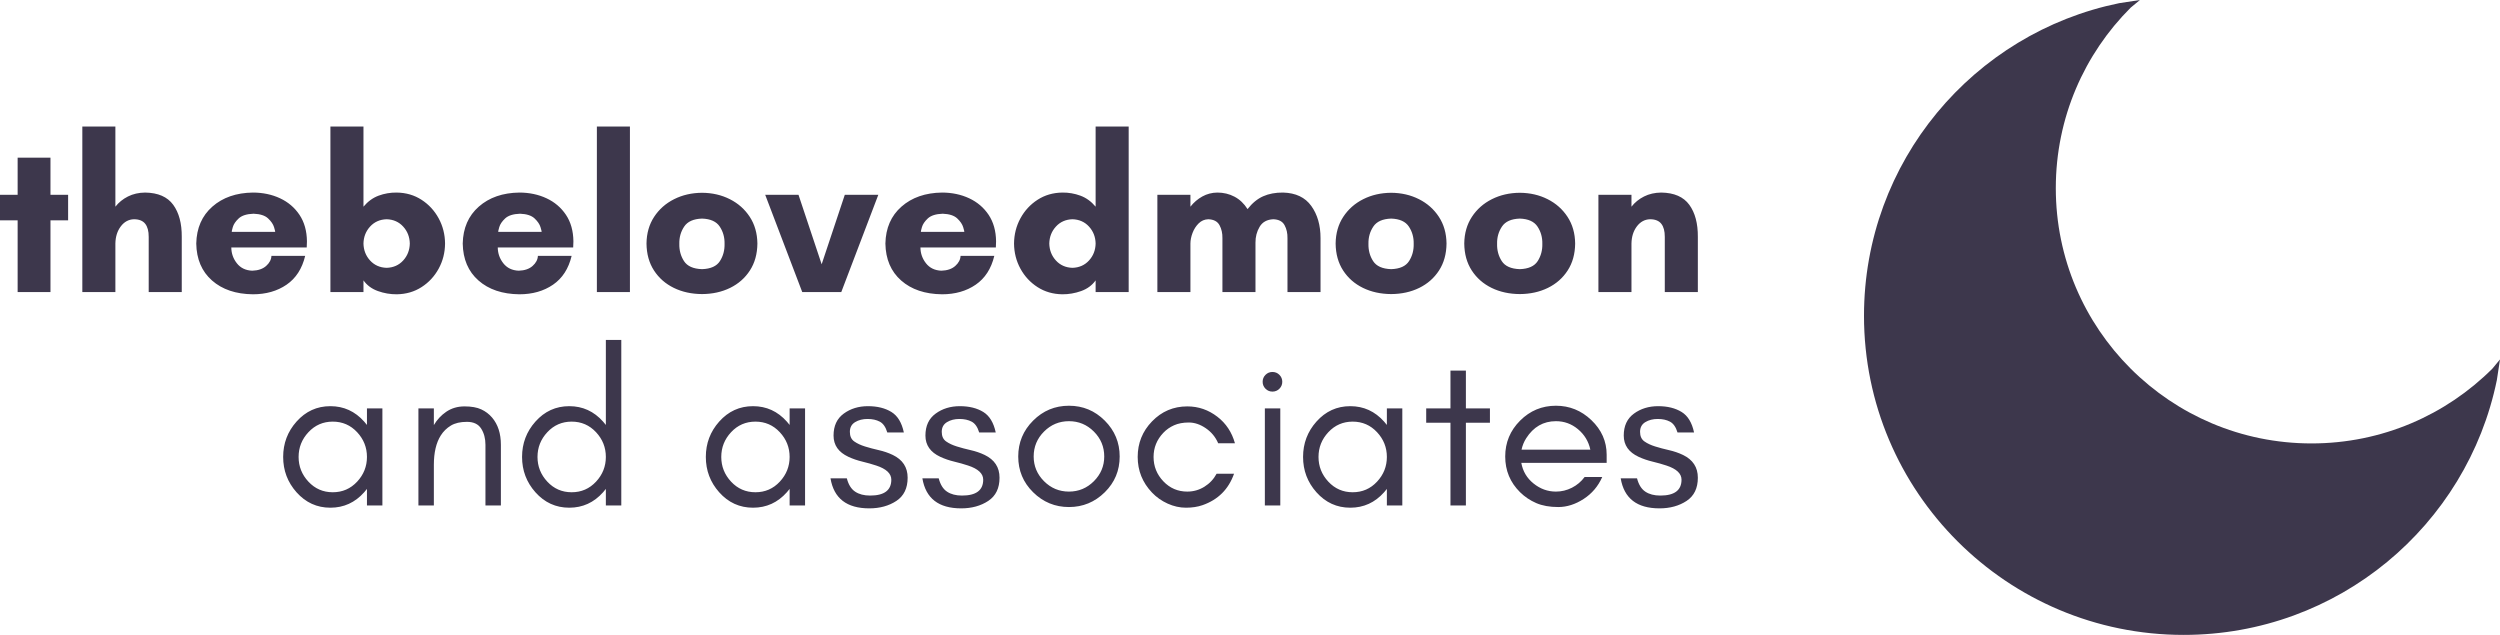
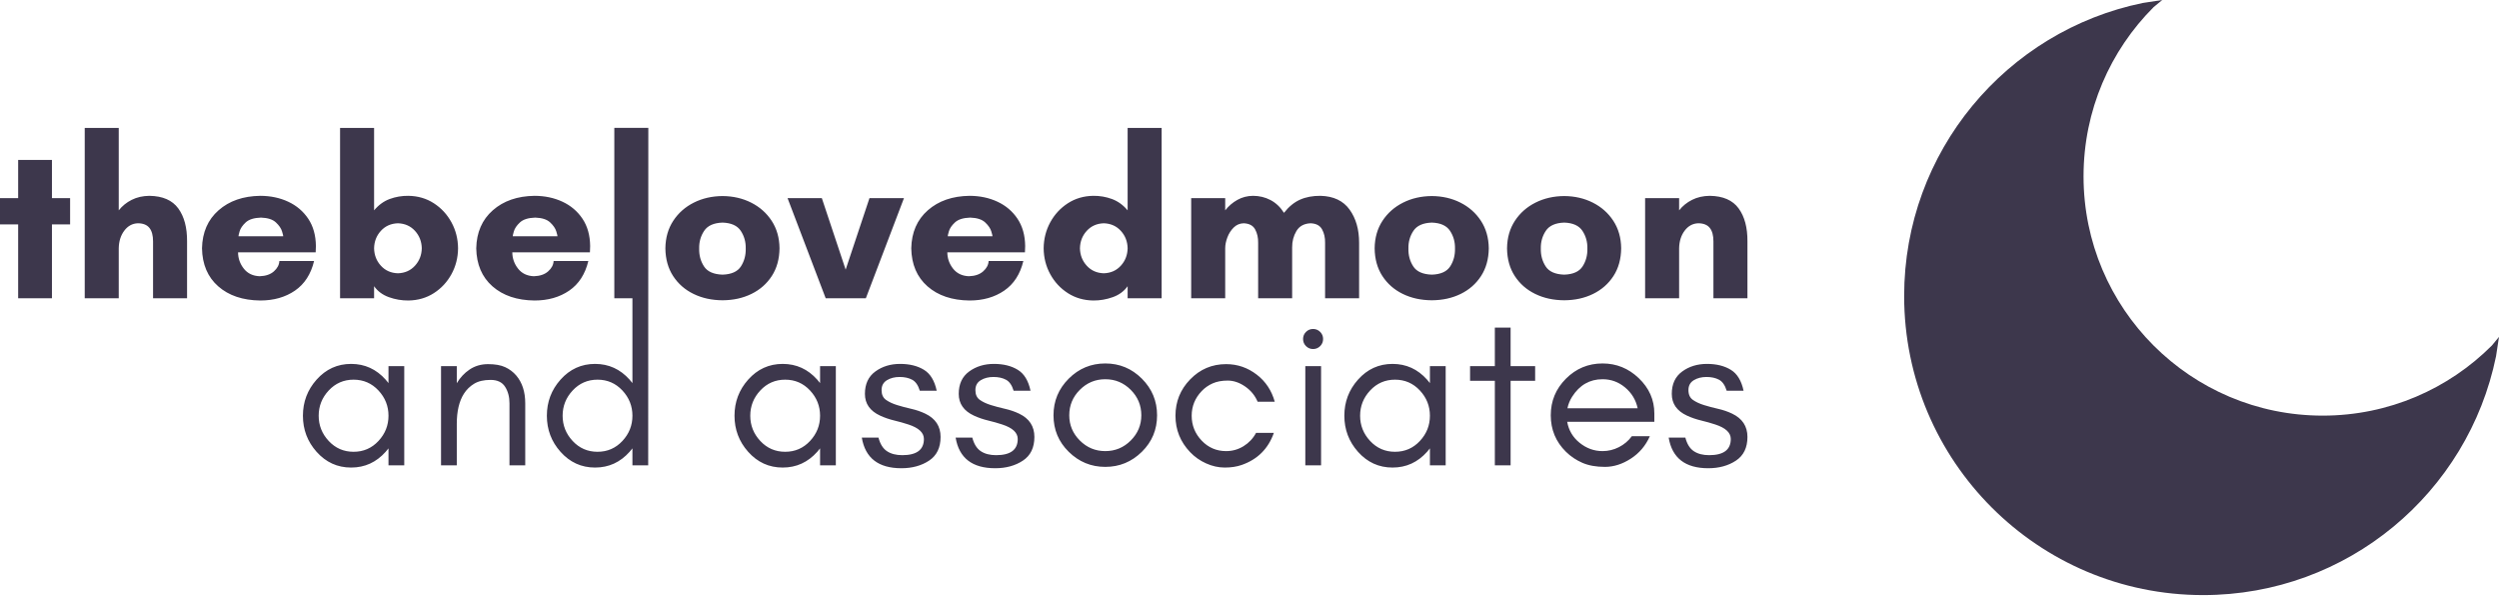
- <svg xmlns="http://www.w3.org/2000/svg" width="2272" height="577" xml:space="preserve" overflow="hidden">
+ <svg xmlns="http://www.w3.org/2000/svg" width="2424" height="577" xml:space="preserve" overflow="hidden">
  <defs>
    <clipPath id="clip0">
-       <rect x="1064" y="949" width="2272" height="577" />
+       <rect x="988" y="949" width="2424" height="577" />
    </clipPath>
  </defs>
-   <g clip-path="url(#clip0)" transform="translate(-1064 -949)">
-     <path d="M3008.79 949 3000.38 955.928C2958.32 997.913 2932.31 1055.92 2932.31 1119.98 2932.31 1248.12 3036.36 1351.99 3164.72 1351.99 3228.9 1351.99 3287 1326.02 3329.06 1284.04L3336 1275.64 3333.13 1294.44C3306.04 1426.59 3188.91 1526 3048.51 1526 2888.07 1526 2758 1396.16 2758 1235.99 2758 1095.84 2857.58 978.911 2989.97 951.868Z" fill="#3D374C" fill-rule="evenodd" />
-     <path d="M2293.33 1332.17C2284.54 1332.17 2277.16 1335.38 2271.18 1341.8 2265.24 1348.18 2262.26 1355.67 2262.26 1364.26 2262.26 1372.85 2265.24 1380.34 2271.18 1386.73 2277.16 1393.15 2284.54 1396.36 2293.33 1396.36 2302.11 1396.36 2309.5 1393.15 2315.47 1386.73 2321.42 1380.34 2324.39 1372.85 2324.39 1364.26 2324.39 1355.67 2321.42 1348.18 2315.47 1341.8 2309.5 1335.38 2302.11 1332.17 2293.33 1332.17ZM1750.55 1332.17C1741.76 1332.17 1734.38 1335.38 1728.4 1341.8 1722.46 1348.18 1719.49 1355.67 1719.49 1364.26 1719.49 1372.85 1722.46 1380.34 1728.4 1386.73 1734.38 1393.15 1741.76 1396.36 1750.55 1396.36 1759.34 1396.36 1766.72 1393.15 1772.69 1386.73 1778.64 1380.34 1781.61 1372.85 1781.61 1364.26 1781.61 1355.67 1778.64 1348.18 1772.69 1341.8 1766.72 1335.38 1759.34 1332.17 1750.55 1332.17ZM1583.54 1332.17C1574.75 1332.17 1567.37 1335.38 1561.4 1341.8 1555.45 1348.18 1552.48 1355.67 1552.48 1364.26 1552.48 1372.85 1555.45 1380.34 1561.4 1386.73 1567.37 1393.15 1574.75 1396.36 1583.54 1396.36 1592.33 1396.36 1599.71 1393.15 1605.69 1386.73 1611.63 1380.34 1614.6 1372.85 1614.6 1364.26 1614.6 1355.67 1611.63 1348.18 1605.69 1341.8 1599.71 1335.38 1592.33 1332.17 1583.54 1332.17ZM1366.43 1332.17C1357.64 1332.17 1350.26 1335.38 1344.29 1341.8 1338.34 1348.18 1335.37 1355.67 1335.37 1364.26 1335.37 1372.85 1338.34 1380.34 1344.29 1386.73 1350.26 1393.15 1357.64 1396.36 1366.43 1396.36 1375.22 1396.36 1382.6 1393.15 1388.58 1386.73 1394.52 1380.34 1397.49 1372.85 1397.49 1364.26 1397.49 1355.67 1394.52 1348.18 1388.58 1341.8 1382.6 1335.38 1375.22 1332.17 1366.43 1332.17ZM2478.04 1331.77C2466.61 1331.77 2457.59 1336.95 2450.98 1347.31 2448.98 1350.46 2447.58 1353.9 2446.77 1357.64L2509.3 1357.64C2507.7 1350.14 2503.92 1343.92 2497.98 1338.99 2492.18 1334.17 2485.53 1331.77 2478.04 1331.77ZM2035.47 1331.77C2026.65 1331.77 2019.1 1334.91 2012.82 1341.2 2006.54 1347.48 2003.4 1355.04 2003.4 1363.86 2003.4 1372.55 2006.54 1380.04 2012.82 1386.33 2019.1 1392.61 2026.65 1395.76 2035.47 1395.76 2044.28 1395.76 2051.83 1392.61 2058.11 1386.33 2064.39 1380.04 2067.53 1372.55 2067.53 1363.86 2067.53 1355.04 2064.39 1347.48 2058.11 1341.2 2051.83 1334.91 2044.28 1331.77 2035.47 1331.77ZM2213.5 1320.13 2227.53 1320.13 2227.53 1408.39 2213.5 1408.39ZM2143.02 1318.33C2153.12 1318.33 2162.24 1321.47 2170.38 1327.76 2178.23 1333.82 2183.54 1341.85 2186.31 1351.83L2171.08 1351.83C2168.67 1346.21 2164.93 1341.66 2159.85 1338.19 2154.78 1334.71 2149.63 1332.97 2144.42 1332.97 2139.21 1332.97 2134.74 1333.81 2130.99 1335.48 2127.25 1337.15 2124.01 1339.42 2121.27 1342.3 2115.33 1348.54 2112.36 1355.86 2112.36 1364.26 2112.36 1372.8 2115.33 1380.19 2121.27 1386.43 2127.2 1392.65 2134.45 1395.76 2143.02 1395.76 2148.63 1395.76 2153.81 1394.28 2158.55 1391.34 2163.29 1388.4 2167 1384.46 2169.67 1379.51L2185.51 1379.51C2180.52 1393.64 2170.97 1403.17 2156.85 1408.09 2152.44 1409.63 2147.43 1410.4 2141.82 1410.4 2136.21 1410.4 2130.66 1409.16 2125.18 1406.69 2119.7 1404.21 2114.96 1400.87 2110.95 1396.66 2102.27 1387.53 2097.93 1376.73 2097.93 1364.26 2097.93 1351.71 2102.27 1340.95 2110.95 1331.97 2119.75 1322.87 2130.43 1318.33 2143.02 1318.33ZM1486.14 1318.33C1492.42 1318.33 1497.5 1319.23 1501.37 1321.04 1505.25 1322.84 1508.52 1325.32 1511.19 1328.46 1516.54 1334.74 1519.21 1343 1519.21 1353.23L1519.21 1408.39 1505.18 1408.39 1505.18 1353.23C1505.18 1347.48 1503.88 1342.57 1501.27 1338.49 1498.67 1334.41 1494.36 1332.37 1488.35 1332.37 1482.33 1332.37 1477.46 1333.51 1473.72 1335.78 1469.98 1338.05 1466.94 1341.03 1464.6 1344.71 1460.39 1351.32 1458.29 1360.25 1458.29 1371.48L1458.29 1408.39 1444.26 1408.39 1444.26 1320.13 1458.29 1320.13 1458.29 1335.3C1461.22 1330.36 1464.96 1326.34 1469.51 1323.24 1474.32 1319.97 1479.86 1318.33 1486.14 1318.33ZM2570.94 1318.13C2579.44 1318.13 2586.55 1319.89 2592.26 1323.41 2597.9 1326.89 2601.66 1333.08 2603.55 1342L2588.51 1342C2587.02 1337.07 2584.74 1333.8 2581.66 1332.19 2578.62 1330.57 2574.91 1329.76 2570.55 1329.76 2566.18 1329.76 2562.43 1330.71 2559.3 1332.61 2556.09 1334.53 2554.49 1337.48 2554.49 1341.45 2554.49 1345.42 2555.82 1348.33 2558.49 1350.19 2561.09 1352.02 2564.34 1353.54 2568.23 1354.75 2572.11 1355.96 2576.28 1357.07 2580.74 1358.08 2585.24 1359.09 2589.46 1360.53 2593.39 1362.4 2602.46 1366.74 2607 1373.65 2607 1383.16 2607 1392.67 2603.6 1399.69 2596.8 1404.21 2593.38 1406.47 2589.6 1408.17 2585.46 1409.31 2581.36 1410.44 2576.92 1411 2572.13 1411 2551.68 1411 2539.93 1401.91 2536.89 1383.72L2551.73 1383.72C2553.22 1389.44 2555.74 1393.47 2559.29 1395.82 2562.82 1398.18 2567.36 1399.37 2572.91 1399.37 2585.75 1399.37 2592.17 1394.56 2592.17 1384.95 2592.17 1379.35 2587.57 1375.06 2578.39 1372.06 2574.51 1370.78 2570.34 1369.6 2565.87 1368.53 2561.4 1367.46 2557.2 1366.02 2553.27 1364.21 2548.73 1362.11 2545.32 1359.45 2543.06 1356.23 2540.79 1353 2539.66 1349.2 2539.66 1344.82 2539.66 1336.05 2542.74 1329.41 2548.9 1324.91 2555.08 1320.39 2562.42 1318.13 2570.94 1318.13ZM2291.12 1318.13C2303.3 1318.13 2313.56 1322.81 2321.89 1332.17 2322.77 1333.16 2323.6 1334.17 2324.39 1335.2L2324.39 1320.13 2338.42 1320.13 2338.42 1408.39 2324.39 1408.39 2324.39 1393.32C2323.6 1394.35 2322.77 1395.36 2321.89 1396.36 2313.56 1405.72 2303.3 1410.4 2291.12 1410.4 2278.94 1410.4 2268.69 1405.72 2260.36 1396.36 2252.28 1387.27 2248.23 1376.58 2248.23 1364.26 2248.23 1351.95 2252.28 1341.25 2260.36 1332.17 2268.69 1322.81 2278.94 1318.13 2291.12 1318.13ZM1936.31 1318.13C1944.81 1318.13 1951.92 1319.89 1957.63 1323.41 1963.26 1326.89 1967.02 1333.08 1968.92 1342L1953.88 1342C1952.39 1337.07 1950.11 1333.8 1947.03 1332.19 1943.99 1330.57 1940.28 1329.76 1935.92 1329.76 1931.55 1329.76 1927.8 1330.71 1924.67 1332.61 1921.46 1334.53 1919.86 1337.48 1919.86 1341.45 1919.86 1345.42 1921.19 1348.33 1923.86 1350.19 1926.46 1352.02 1929.71 1353.54 1933.6 1354.75 1937.47 1355.96 1941.65 1357.07 1946.11 1358.08 1950.61 1359.09 1954.83 1360.53 1958.75 1362.4 1967.83 1366.74 1972.37 1373.65 1972.37 1383.16 1972.37 1392.67 1968.97 1399.69 1962.16 1404.21 1958.75 1406.47 1954.97 1408.17 1950.83 1409.31 1946.73 1410.44 1942.28 1411 1937.49 1411 1917.05 1411 1905.3 1401.91 1902.26 1383.72L1917.1 1383.72C1918.59 1389.44 1921.11 1393.47 1924.66 1395.82 1928.19 1398.18 1932.73 1399.37 1938.28 1399.37 1951.12 1399.37 1957.54 1394.56 1957.54 1384.95 1957.54 1379.35 1952.94 1375.06 1943.75 1372.06 1939.88 1370.78 1935.71 1369.6 1931.24 1368.53 1926.77 1367.46 1922.57 1366.02 1918.64 1364.21 1914.09 1362.11 1910.69 1359.45 1908.43 1356.23 1906.16 1353 1905.03 1349.2 1905.03 1344.82 1905.03 1336.05 1908.11 1329.41 1914.27 1324.91 1920.44 1320.39 1927.79 1318.13 1936.31 1318.13ZM1852.81 1318.13C1861.31 1318.13 1868.42 1319.89 1874.13 1323.41 1879.76 1326.89 1883.52 1333.08 1885.41 1342L1870.37 1342C1868.88 1337.07 1866.6 1333.8 1863.53 1332.19 1860.48 1330.57 1856.78 1329.76 1852.41 1329.76 1848.05 1329.76 1844.3 1330.71 1841.16 1332.61 1837.96 1334.53 1836.36 1337.48 1836.36 1341.45 1836.36 1345.42 1837.69 1348.33 1840.35 1350.19 1842.96 1352.02 1846.2 1353.54 1850.09 1354.75 1853.97 1355.96 1858.14 1357.07 1862.61 1358.08 1867.11 1359.09 1871.32 1360.53 1875.25 1362.4 1884.33 1366.74 1888.86 1373.65 1888.86 1383.16 1888.86 1392.67 1885.46 1399.69 1878.66 1404.21 1875.25 1406.47 1871.47 1408.17 1867.32 1409.31 1863.22 1410.44 1858.78 1411 1853.99 1411 1833.54 1411 1821.8 1401.91 1818.76 1383.72L1833.6 1383.72C1835.08 1389.44 1837.6 1393.47 1841.16 1395.82 1844.69 1398.18 1849.23 1399.37 1854.78 1399.37 1867.61 1399.37 1874.03 1394.56 1874.03 1384.95 1874.03 1379.35 1869.44 1375.06 1860.25 1372.06 1856.37 1370.78 1852.2 1369.6 1847.74 1368.53 1843.27 1367.46 1839.06 1366.02 1835.14 1364.21 1830.59 1362.11 1827.19 1359.45 1824.92 1356.23 1822.66 1353 1821.53 1349.2 1821.53 1344.82 1821.53 1336.05 1824.6 1329.41 1830.76 1324.91 1836.94 1320.39 1844.29 1318.13 1852.81 1318.13ZM1748.35 1318.13C1760.52 1318.13 1770.78 1322.81 1779.11 1332.17 1779.99 1333.16 1780.83 1334.17 1781.61 1335.2L1781.61 1320.13 1795.64 1320.13 1795.64 1408.39 1781.61 1408.39 1781.61 1393.32C1780.83 1394.35 1779.99 1395.36 1779.11 1396.36 1770.78 1405.72 1760.52 1410.4 1748.35 1410.4 1736.17 1410.4 1725.91 1405.72 1717.58 1396.36 1709.5 1387.27 1705.46 1376.58 1705.46 1364.26 1705.46 1351.95 1709.5 1341.25 1717.58 1332.17 1725.91 1322.81 1736.17 1318.13 1748.35 1318.13ZM1364.23 1318.13C1376.41 1318.13 1386.66 1322.81 1394.99 1332.17 1395.87 1333.16 1396.71 1334.17 1397.49 1335.2L1397.49 1320.13 1411.52 1320.13 1411.52 1408.39 1397.49 1408.39 1397.49 1393.32C1396.71 1394.35 1395.87 1395.36 1394.99 1396.36 1386.66 1405.72 1376.41 1410.4 1364.23 1410.4 1352.05 1410.4 1341.79 1405.72 1333.46 1396.36 1325.38 1387.27 1321.34 1376.58 1321.34 1364.26 1321.34 1351.95 1325.38 1341.25 1333.46 1332.17 1341.79 1322.81 1352.05 1318.13 1364.23 1318.13ZM2478.04 1317.73C2490.36 1317.73 2501.08 1322.07 2510.2 1330.76 2519.49 1339.62 2524.13 1350.11 2524.13 1362.26L2524.13 1369.68 2446.57 1369.68C2447.93 1377.26 2451.6 1383.47 2457.6 1388.33 2463.7 1393.28 2470.52 1395.76 2478.04 1395.76 2483.11 1395.76 2487.96 1394.59 2492.57 1392.25 2497.18 1389.9 2501.02 1386.66 2504.09 1382.52L2520.12 1382.52C2516.38 1390.94 2510.74 1397.59 2503.19 1402.47 2495.64 1407.36 2487.96 1409.8 2480.14 1409.8 2472.33 1409.8 2465.65 1408.59 2460.1 1406.19 2454.56 1403.78 2449.68 1400.5 2445.47 1396.36 2436.45 1387.47 2431.94 1376.64 2431.94 1363.86 2431.94 1351.16 2436.45 1340.29 2445.47 1331.27 2454.49 1322.24 2465.35 1317.73 2478.04 1317.73ZM2035.47 1317.73C2048.16 1317.73 2059.01 1322.24 2068.03 1331.27 2077.05 1340.29 2081.56 1351.16 2081.56 1363.86 2081.56 1376.64 2077.05 1387.47 2068.03 1396.36 2058.94 1405.32 2048.08 1409.8 2035.47 1409.8 2022.85 1409.8 2012 1405.32 2002.9 1396.36 1993.88 1387.47 1989.37 1376.64 1989.37 1363.86 1989.37 1351.16 1993.88 1340.29 2002.9 1331.27 2011.92 1322.24 2022.77 1317.73 2035.47 1317.73ZM2220.41 1287.04C2222.88 1287.04 2224.99 1287.91 2226.72 1289.64 2228.46 1291.38 2229.33 1293.49 2229.33 1295.96 2229.33 1298.44 2228.46 1300.54 2226.72 1302.28 2224.99 1304.02 2222.88 1304.89 2220.41 1304.89 2217.94 1304.89 2215.83 1304.02 2214.1 1302.28 2212.36 1300.54 2211.49 1298.44 2211.49 1295.96 2211.49 1293.49 2212.36 1291.38 2214.1 1289.64 2215.83 1287.91 2217.94 1287.04 2220.41 1287.04ZM2382.18 1285.83 2396.2 1285.83 2396.2 1320.13 2418.05 1320.13 2418.05 1333.17 2396.2 1333.17 2396.2 1408.39 2382.18 1408.39 2382.18 1333.17 2360.13 1333.17 2360.13 1320.13 2382.18 1320.13ZM1614.6 1257.95 1628.63 1257.95 1628.63 1408.39 1614.6 1408.39 1614.6 1393.32C1613.82 1394.35 1612.98 1395.36 1612.1 1396.36 1603.77 1405.72 1593.52 1410.4 1581.34 1410.4 1569.16 1410.4 1558.9 1405.72 1550.57 1396.36 1542.49 1387.27 1538.45 1376.58 1538.45 1364.26 1538.45 1351.95 1542.49 1341.25 1550.57 1332.17 1558.9 1322.81 1569.16 1318.13 1581.34 1318.13 1593.52 1318.13 1603.77 1322.81 1612.1 1332.17 1612.98 1333.16 1613.82 1334.17 1614.6 1335.2ZM2038.65 1148.25C2032.51 1148.44 2027.49 1150.66 2023.61 1154.92 2019.72 1159.18 2017.72 1164.31 2017.59 1170.32 2017.72 1176.34 2019.72 1181.47 2023.61 1185.73 2027.49 1189.98 2032.51 1192.21 2038.65 1192.4 2044.79 1192.21 2049.8 1189.98 2053.69 1185.73 2057.57 1181.47 2059.58 1176.34 2059.7 1170.32 2059.58 1164.31 2057.57 1159.18 2053.69 1154.92 2049.8 1150.66 2044.79 1148.44 2038.65 1148.25ZM1415.37 1148.25C1409.23 1148.44 1404.22 1150.66 1400.33 1154.92 1396.45 1159.18 1394.44 1164.31 1394.32 1170.32 1394.44 1176.34 1396.45 1181.47 1400.33 1185.73 1404.22 1189.98 1409.23 1192.21 1415.37 1192.4 1421.51 1192.21 1426.53 1189.98 1430.41 1185.73 1434.3 1181.47 1436.3 1176.34 1436.43 1170.32 1436.3 1164.31 1434.3 1159.18 1430.41 1154.92 1426.53 1150.66 1421.51 1148.44 1415.37 1148.25ZM2445.21 1147.65C2437.42 1147.91 2432 1150.34 2428.95 1154.95 2425.89 1159.55 2424.43 1164.74 2424.56 1170.53 2424.4 1176.4 2425.82 1181.65 2428.79 1186.28 2431.77 1190.9 2437.25 1193.35 2445.21 1193.61 2453.08 1193.35 2458.5 1190.9 2461.46 1186.28 2464.41 1181.65 2465.82 1176.4 2465.67 1170.53 2465.79 1164.74 2464.34 1159.55 2461.31 1154.95 2458.27 1150.34 2452.91 1147.91 2445.21 1147.65ZM2328.31 1147.65C2320.52 1147.91 2315.09 1150.34 2312.04 1154.95 2308.99 1159.55 2307.52 1164.74 2307.65 1170.53 2307.5 1176.4 2308.91 1181.65 2311.89 1186.28 2314.87 1190.9 2320.34 1193.35 2328.31 1193.61 2336.18 1193.35 2341.59 1190.9 2344.55 1186.28 2347.51 1181.65 2348.91 1176.4 2348.76 1170.53 2348.89 1164.74 2347.43 1159.55 2344.4 1154.95 2341.37 1150.34 2336 1147.91 2328.31 1147.65ZM1702.03 1147.65C1694.23 1147.91 1688.81 1150.34 1685.76 1154.95 1682.7 1159.55 1681.24 1164.74 1681.37 1170.53 1681.22 1176.4 1682.63 1181.65 1685.61 1186.28 1688.59 1190.9 1694.06 1193.35 1702.03 1193.61 1709.9 1193.35 1715.31 1190.9 1718.27 1186.28 1721.23 1181.65 1722.63 1176.4 1722.48 1170.53 1722.61 1164.74 1721.15 1159.55 1718.12 1154.95 1715.09 1150.34 1709.72 1147.91 1702.03 1147.65ZM1920.73 1143.23C1914.55 1143.44 1910.05 1144.86 1907.21 1147.5 1904.38 1150.15 1902.59 1152.79 1901.85 1155.43 1901.1 1158.08 1900.78 1159.5 1900.89 1159.71L1940.37 1159.71C1940.46 1159.5 1940.12 1158.08 1939.33 1155.43 1938.54 1152.79 1936.74 1150.15 1933.93 1147.5 1931.11 1144.86 1926.71 1143.44 1920.73 1143.23ZM1536.61 1143.23C1530.43 1143.44 1525.93 1144.86 1523.09 1147.5 1520.26 1150.15 1518.47 1152.79 1517.73 1155.43 1516.98 1158.08 1516.66 1159.5 1516.77 1159.71L1556.25 1159.71C1556.34 1159.5 1556 1158.08 1555.21 1155.43 1554.42 1152.79 1552.62 1150.15 1549.81 1147.5 1546.99 1144.86 1542.59 1143.44 1536.61 1143.23ZM1294.45 1143.23C1288.27 1143.44 1283.77 1144.86 1280.93 1147.5 1278.09 1150.15 1276.31 1152.79 1275.56 1155.43 1274.82 1158.08 1274.5 1159.5 1274.61 1159.71L1314.09 1159.71C1314.18 1159.5 1313.84 1158.08 1313.05 1155.43 1312.26 1152.79 1310.46 1150.15 1307.64 1147.5 1304.83 1144.86 1300.43 1143.44 1294.45 1143.23ZM1759.41 1126.01 1789.67 1126.01 1810.72 1189.17 1831.76 1126.01 1862.22 1126.01 1828.55 1214.44 1793.08 1214.44ZM2445.21 1124.2C2454.48 1124.26 2462.9 1126.19 2470.46 1130.01 2478.02 1133.82 2484.06 1139.17 2488.57 1146.06 2493.08 1152.95 2495.39 1161.04 2495.5 1170.32 2495.4 1179.8 2493.14 1187.96 2488.7 1194.8 2484.27 1201.65 2478.28 1206.92 2470.72 1210.63 2463.17 1214.33 2454.67 1216.2 2445.21 1216.25 2435.69 1216.2 2427.14 1214.33 2419.56 1210.63 2411.98 1206.92 2405.97 1201.65 2401.53 1194.8 2397.09 1187.96 2394.82 1179.8 2394.72 1170.32 2394.83 1161.04 2397.15 1152.95 2401.67 1146.06 2406.18 1139.17 2412.24 1133.82 2419.83 1130.01 2427.42 1126.19 2435.88 1124.26 2445.21 1124.2ZM2328.31 1124.2C2337.57 1124.26 2345.99 1126.19 2353.55 1130.01 2361.11 1133.82 2367.15 1139.17 2371.66 1146.06 2376.17 1152.95 2378.49 1161.04 2378.6 1170.32 2378.5 1179.8 2376.23 1187.96 2371.8 1194.8 2367.36 1201.65 2361.37 1206.92 2353.82 1210.63 2346.27 1214.33 2337.76 1216.2 2328.31 1216.25 2318.79 1216.2 2310.24 1214.33 2302.66 1210.63 2295.08 1206.92 2289.07 1201.65 2284.63 1194.8 2280.19 1187.96 2277.92 1179.8 2277.82 1170.32 2277.93 1161.04 2280.24 1152.95 2284.76 1146.06 2289.28 1139.17 2295.33 1133.82 2302.92 1130.01 2310.51 1126.19 2318.98 1124.26 2328.31 1124.2ZM1702.03 1124.2C1711.29 1124.26 1719.71 1126.19 1727.27 1130.01 1734.83 1133.82 1740.87 1139.17 1745.38 1146.06 1749.89 1152.95 1752.2 1161.04 1752.32 1170.32 1752.22 1179.8 1749.95 1187.96 1745.51 1194.8 1741.08 1201.65 1735.09 1206.92 1727.54 1210.63 1719.99 1214.33 1711.48 1216.2 1702.03 1216.25 1692.51 1216.2 1683.95 1214.33 1676.37 1210.63 1668.79 1206.92 1662.78 1201.65 1658.34 1194.8 1653.9 1187.96 1651.64 1179.8 1651.54 1170.32 1651.65 1161.04 1653.96 1152.95 1658.48 1146.06 1663 1139.17 1669.05 1133.82 1676.64 1130.01 1684.23 1126.19 1692.69 1124.26 1702.03 1124.2ZM2573.75 1124C2585.48 1124.18 2593.97 1127.88 2599.24 1135.12 2604.5 1142.36 2607.09 1152.09 2607 1164.29L2607 1214.44 2576.96 1214.44 2576.96 1164.29C2576.99 1159.06 2575.93 1155.08 2573.78 1152.36 2571.63 1149.63 2568.21 1148.26 2563.52 1148.25 2558.7 1148.41 2554.71 1150.59 2551.56 1154.77 2548.42 1158.95 2546.79 1164.13 2546.68 1170.32L2546.68 1214.44 2516.64 1214.44 2516.64 1126.01 2546.68 1126.01 2546.68 1136.83C2549.71 1132.96 2553.52 1129.87 2558.11 1127.56 2562.7 1125.25 2567.91 1124.06 2573.75 1124ZM2170.33 1124C2175.99 1124 2181.19 1125.25 2185.93 1127.76 2190.66 1130.26 2194.61 1134.02 2197.77 1139.03 2202.02 1133.58 2206.74 1129.7 2211.95 1127.38 2217.15 1125.07 2223.19 1123.94 2230.05 1124 2241.55 1124.3 2250.1 1128.36 2255.71 1136.18 2261.32 1143.99 2264.12 1153.77 2264.1 1165.5L2264.1 1214.44 2234.06 1214.44 2234.06 1165.5C2234.15 1161.01 2233.27 1157.05 2231.4 1153.64 2229.54 1150.22 2226.15 1148.43 2221.22 1148.25 2215.46 1148.51 2211.29 1150.8 2208.74 1155.12 2206.18 1159.44 2204.93 1164.24 2204.98 1169.51L2204.98 1214.44 2174.94 1214.44 2174.94 1165.5C2175.03 1161.01 2174.15 1157.05 2172.28 1153.64 2170.42 1150.22 2167.02 1148.43 2162.1 1148.25 2158.68 1148.36 2155.76 1149.61 2153.34 1152.01 2150.93 1154.4 2149.08 1157.29 2147.79 1160.67 2146.51 1164.05 2145.87 1167.27 2145.86 1170.32L2145.86 1214.44 2115.82 1214.44 2115.82 1126.01 2145.86 1126.01 2145.86 1136.83C2148.89 1132.96 2152.5 1129.87 2156.66 1127.56 2160.83 1125.25 2165.38 1124.06 2170.33 1124ZM1920.13 1124C1929.19 1124.02 1937.41 1125.76 1944.79 1129.2 1952.17 1132.65 1958.07 1137.67 1962.47 1144.25 1966.86 1150.84 1969.12 1158.86 1969.23 1168.32 1969.22 1169.22 1969.19 1170.16 1969.13 1171.12 1969.07 1172.08 1969.04 1173.01 1969.03 1173.92L1900.49 1173.92C1900.54 1179.28 1902.24 1184.08 1905.57 1188.31 1908.91 1192.54 1913.56 1194.77 1919.53 1195.01 1924.89 1194.85 1929.1 1193.41 1932.15 1190.69 1935.21 1187.97 1936.81 1184.93 1936.96 1181.55L1967.62 1181.55C1964.83 1193.19 1959.19 1201.91 1950.71 1207.73 1942.23 1213.54 1932.04 1216.45 1920.13 1216.45 1904.66 1216.28 1892.27 1212.11 1882.97 1203.92 1873.66 1195.73 1868.89 1184.53 1868.65 1170.32 1868.94 1156.28 1873.81 1145.09 1883.27 1136.78 1892.72 1128.46 1905.01 1124.2 1920.13 1124ZM1536.01 1124C1545.07 1124.02 1553.29 1125.76 1560.67 1129.2 1568.06 1132.65 1573.95 1137.67 1578.35 1144.25 1582.75 1150.84 1585 1158.86 1585.11 1168.32 1585.1 1169.22 1585.07 1170.16 1585.01 1171.12 1584.95 1172.08 1584.92 1173.01 1584.91 1173.92L1516.37 1173.92C1516.42 1179.28 1518.12 1184.08 1521.45 1188.31 1524.79 1192.54 1529.44 1194.77 1535.41 1195.01 1540.77 1194.85 1544.98 1193.41 1548.03 1190.69 1551.09 1187.97 1552.69 1184.93 1552.84 1181.55L1583.5 1181.55C1580.71 1193.19 1575.08 1201.91 1566.59 1207.73 1558.11 1213.54 1547.92 1216.45 1536.01 1216.45 1520.54 1216.28 1508.15 1212.11 1498.85 1203.92 1489.54 1195.73 1484.77 1184.53 1484.53 1170.32 1484.82 1156.28 1489.69 1145.09 1499.15 1136.78 1508.6 1128.46 1520.89 1124.2 1536.01 1124ZM1293.85 1124C1302.91 1124.02 1311.13 1125.76 1318.51 1129.2 1325.89 1132.65 1331.78 1137.67 1336.18 1144.25 1340.58 1150.84 1342.84 1158.86 1342.95 1168.32 1342.94 1169.22 1342.9 1170.16 1342.85 1171.12 1342.79 1172.08 1342.75 1173.01 1342.75 1173.92L1274.21 1173.92C1274.26 1179.28 1275.95 1184.08 1279.29 1188.31 1282.63 1192.54 1287.28 1194.77 1293.24 1195.01 1298.6 1194.85 1302.81 1193.41 1305.87 1190.69 1308.93 1187.97 1310.53 1184.93 1310.68 1181.55L1341.34 1181.55C1338.55 1193.19 1332.91 1201.91 1324.43 1207.73 1315.95 1213.54 1305.76 1216.45 1293.85 1216.45 1278.38 1216.28 1265.99 1212.11 1256.69 1203.92 1247.38 1195.73 1242.61 1184.53 1242.36 1170.32 1242.66 1156.28 1247.53 1145.09 1256.99 1136.78 1266.44 1128.46 1278.73 1124.2 1293.85 1124ZM1080.03 1092.31 1109.87 1092.31 1109.87 1126.01 1125.9 1126.01 1125.9 1149.25 1109.87 1149.25 1109.87 1214.44 1080.03 1214.44 1080.03 1149.25 1064 1149.25 1064 1126.01 1080.03 1126.01ZM2059.7 1064.02 2089.74 1064.02 2089.74 1214.44 2059.7 1214.44 2059.7 1203.82C2056.51 1208.29 2052.12 1211.53 2046.52 1213.52 2040.92 1215.51 2035.22 1216.49 2029.42 1216.45 2021 1216.33 2013.49 1214.16 2006.92 1209.93 2000.34 1205.7 1995.15 1200.11 1991.36 1193.16 1987.57 1186.21 1985.63 1178.6 1985.55 1170.32 1985.63 1162.05 1987.57 1154.41 1991.36 1147.43 1995.15 1140.45 2000.34 1134.83 2006.92 1130.57 2013.49 1126.31 2021 1124.12 2029.42 1124 2035.11 1123.93 2040.58 1124.87 2045.84 1126.81 2051.1 1128.74 2055.72 1132.08 2059.7 1136.83ZM1364.28 1064.02 1394.32 1064.02 1394.32 1136.83C1398.29 1132.08 1402.88 1128.74 1408.1 1126.81 1413.33 1124.87 1418.82 1123.93 1424.6 1124 1433.02 1124.12 1440.53 1126.31 1447.1 1130.57 1453.68 1134.83 1458.87 1140.45 1462.66 1147.43 1466.46 1154.41 1468.39 1162.05 1468.47 1170.32 1468.39 1178.6 1466.46 1186.21 1462.66 1193.16 1458.87 1200.11 1453.68 1205.7 1447.1 1209.93 1440.53 1214.16 1433.02 1216.33 1424.6 1216.45 1418.71 1216.49 1412.99 1215.51 1407.43 1213.51 1401.87 1211.52 1397.5 1208.29 1394.32 1203.81L1394.32 1214.44 1364.28 1214.44ZM1138.82 1064.02 1168.86 1064.02 1168.86 1136.83C1171.89 1132.96 1175.7 1129.87 1180.29 1127.56 1184.88 1125.25 1190.09 1124.06 1195.93 1124 1207.66 1124.18 1216.15 1127.88 1221.42 1135.12 1226.69 1142.36 1229.27 1152.09 1229.18 1164.29L1229.18 1214.44 1199.14 1214.44 1199.14 1164.29C1199.17 1159.06 1198.11 1155.08 1195.96 1152.36 1193.81 1149.63 1190.39 1148.26 1185.7 1148.25 1180.88 1148.41 1176.89 1150.59 1173.75 1154.77 1170.6 1158.95 1168.97 1164.13 1168.86 1170.31L1168.86 1214.44 1138.82 1214.44ZM1606.44 1064 1636.48 1064 1636.48 1214.44 1606.44 1214.44Z" fill="#3D374C" fill-rule="evenodd" />
+   <g clip-path="url(#clip0)" transform="translate(-988 -949)">
+     <path d="M3085.36 949 3076.96 955.928C3034.98 997.913 3009.01 1055.92 3009.01 1119.98 3009.01 1248.12 3112.88 1351.99 3241.02 1351.99 3305.08 1351.99 3363.09 1326.02 3405.07 1284.04L3412 1275.64 3409.13 1294.44C3382.09 1426.59 3265.16 1526 3125.01 1526 2964.84 1526 2835 1396.16 2835 1235.99 2835 1095.84 2934.41 978.911 3066.56 951.868Z" fill="#3D374C" fill-rule="evenodd" />
+     <path d="M2341.15 1317.13C2331.57 1317.13 2323.52 1320.63 2317.01 1327.62 2310.53 1334.58 2307.29 1342.73 2307.29 1352.09 2307.29 1361.45 2310.53 1369.61 2317.01 1376.56 2323.52 1383.55 2331.57 1387.05 2341.15 1387.05 2350.72 1387.05 2358.77 1383.55 2365.28 1376.56 2371.76 1369.61 2375 1361.45 2375 1352.09 2375 1342.73 2371.76 1334.58 2365.28 1327.62 2358.77 1320.63 2350.72 1317.13 2341.15 1317.13ZM1749.61 1317.13C1740.03 1317.13 1731.98 1320.63 1725.47 1327.62 1718.99 1334.58 1715.75 1342.73 1715.75 1352.09 1715.75 1361.45 1718.99 1369.61 1725.47 1376.56 1731.98 1383.55 1740.03 1387.05 1749.61 1387.05 1759.18 1387.05 1767.23 1383.55 1773.74 1376.56 1780.22 1369.61 1783.46 1361.45 1783.46 1352.09 1783.46 1342.73 1780.22 1334.58 1773.74 1327.62 1767.23 1320.63 1759.18 1317.13 1749.61 1317.13ZM1567.59 1317.13C1558.02 1317.13 1549.97 1320.63 1543.46 1327.62 1536.98 1334.58 1533.74 1342.73 1533.74 1352.09 1533.74 1361.45 1536.98 1369.61 1543.46 1376.56 1549.97 1383.55 1558.02 1387.05 1567.59 1387.05 1577.17 1387.05 1585.22 1383.55 1591.73 1376.56 1598.21 1369.61 1601.45 1361.45 1601.45 1352.09 1601.45 1342.73 1598.21 1334.58 1591.73 1327.62 1585.22 1320.63 1577.17 1317.13 1567.59 1317.13ZM1330.98 1317.13C1321.4 1317.13 1313.36 1320.63 1306.84 1327.62 1300.36 1334.58 1297.12 1342.73 1297.12 1352.09 1297.12 1361.45 1300.36 1369.61 1306.84 1376.56 1313.36 1383.55 1321.4 1387.05 1330.98 1387.05 1340.55 1387.05 1348.6 1383.55 1355.11 1376.56 1361.59 1369.61 1364.83 1361.45 1364.83 1352.09 1364.83 1342.73 1361.59 1334.58 1355.11 1327.62 1348.6 1320.63 1340.55 1317.13 1330.98 1317.13ZM2542.45 1316.7C2530 1316.7 2520.17 1322.34 2512.97 1333.63 2510.78 1337.05 2509.25 1340.8 2508.38 1344.88L2576.52 1344.88C2574.77 1336.71 2570.66 1329.93 2564.18 1324.56 2557.86 1319.32 2550.62 1316.7 2542.45 1316.7ZM2060.12 1316.7C2050.51 1316.7 2042.28 1320.12 2035.44 1326.97 2028.59 1333.81 2025.17 1342.04 2025.17 1351.66 2025.17 1361.12 2028.59 1369.28 2035.44 1376.13 2042.28 1382.97 2050.51 1386.39 2060.12 1386.39 2069.73 1386.39 2077.96 1382.97 2084.8 1376.13 2091.64 1369.28 2095.07 1361.12 2095.07 1351.66 2095.07 1342.04 2091.64 1333.81 2084.8 1326.97 2077.96 1320.12 2069.73 1316.7 2060.12 1316.7ZM2254.14 1304.02 2269.43 1304.02 2269.43 1400.16 2254.14 1400.16 2254.14 1304.02ZM2177.33 1302.06C2188.35 1302.06 2198.28 1305.48 2207.15 1312.33 2215.71 1318.94 2221.49 1327.68 2224.51 1338.55L2207.91 1338.55C2205.29 1332.43 2201.22 1327.48 2195.68 1323.69 2190.15 1319.9 2184.54 1318.01 2178.86 1318.01 2173.19 1318.01 2168.31 1318.92 2164.23 1320.74 2160.15 1322.56 2156.62 1325.04 2153.64 1328.17 2147.16 1334.97 2143.92 1342.94 2143.92 1352.09 2143.92 1361.39 2147.16 1369.44 2153.64 1376.24 2160.09 1383.01 2167.99 1386.39 2177.33 1386.39 2183.45 1386.39 2189.09 1384.79 2194.26 1381.59 2199.43 1378.38 2203.47 1374.09 2206.38 1368.7L2223.64 1368.7C2218.21 1384.09 2207.8 1394.47 2192.41 1399.83 2187.6 1401.51 2182.14 1402.34 2176.02 1402.34 2169.91 1402.34 2163.87 1401 2157.9 1398.3 2151.93 1395.61 2146.76 1391.97 2142.39 1387.38 2132.92 1377.44 2128.19 1365.68 2128.19 1352.09 2128.19 1338.42 2132.92 1326.7 2142.39 1316.92 2151.97 1307.01 2163.62 1302.06 2177.33 1302.06ZM1461.44 1302.06C1468.29 1302.06 1473.82 1303.04 1478.04 1305.01 1482.27 1306.97 1485.83 1309.67 1488.75 1313.09 1494.57 1319.94 1497.48 1328.93 1497.48 1340.08L1497.48 1400.16 1482.19 1400.16 1482.19 1340.08C1482.19 1333.81 1480.77 1328.46 1477.93 1324.02 1475.09 1319.57 1470.4 1317.35 1463.85 1317.35 1457.29 1317.35 1451.98 1318.59 1447.9 1321.07 1443.83 1323.54 1440.51 1326.78 1437.96 1330.79 1433.38 1338 1431.08 1347.72 1431.08 1359.96L1431.08 1400.16 1415.8 1400.16 1415.8 1304.02 1431.08 1304.02 1431.08 1320.55C1434.28 1315.16 1438.36 1310.79 1443.32 1307.41 1448.56 1303.84 1454.6 1302.06 1461.44 1302.06ZM2643.7 1301.84C2652.97 1301.84 2660.71 1303.76 2666.94 1307.6 2673.08 1311.38 2677.18 1318.13 2679.24 1327.84L2662.85 1327.84C2661.22 1322.48 2658.74 1318.92 2655.39 1317.16 2652.07 1315.39 2648.03 1314.51 2643.28 1314.51 2638.52 1314.51 2634.43 1315.55 2631.01 1317.62 2627.52 1319.71 2625.77 1322.92 2625.77 1327.25 2625.77 1331.57 2627.23 1334.74 2630.13 1336.76 2632.97 1338.75 2636.51 1340.41 2640.75 1341.73 2644.97 1343.05 2649.52 1344.26 2654.38 1345.36 2659.29 1346.46 2663.88 1348.02 2668.16 1350.07 2678.05 1354.79 2683 1362.32 2683 1372.67 2683 1383.04 2679.29 1390.68 2671.88 1395.6 2668.16 1398.07 2664.04 1399.92 2659.52 1401.16 2655.06 1402.39 2650.21 1403 2644.99 1403 2622.71 1403 2609.91 1393.1 2606.59 1373.29L2622.77 1373.29C2624.39 1379.52 2627.13 1383.91 2631 1386.47 2634.85 1389.04 2639.8 1390.33 2645.85 1390.33 2659.84 1390.33 2666.84 1385.09 2666.84 1374.63 2666.84 1368.53 2661.83 1363.85 2651.81 1360.59 2647.59 1359.19 2643.04 1357.91 2638.18 1356.74 2633.3 1355.57 2628.73 1354 2624.45 1352.03 2619.49 1349.75 2615.78 1346.85 2613.31 1343.34 2610.85 1339.82 2609.61 1335.68 2609.61 1330.91 2609.61 1321.36 2612.97 1314.13 2619.68 1309.22 2626.41 1304.3 2634.42 1301.84 2643.7 1301.84ZM2338.74 1301.84C2352.02 1301.84 2363.19 1306.94 2372.27 1317.13 2373.23 1318.22 2374.14 1319.32 2375 1320.44L2375 1304.02 2390.29 1304.02 2390.29 1400.16 2375 1400.16 2375 1383.74C2374.14 1384.87 2373.23 1385.97 2372.27 1387.05 2363.19 1397.25 2352.02 1402.34 2338.74 1402.34 2325.47 1402.34 2314.29 1397.25 2305.22 1387.05 2296.41 1377.16 2292 1365.5 2292 1352.09 2292 1338.68 2296.41 1327.03 2305.22 1317.13 2314.29 1306.94 2325.47 1301.84 2338.74 1301.84ZM1952.06 1301.84C1961.32 1301.84 1969.07 1303.76 1975.29 1307.6 1981.43 1311.38 1985.53 1318.13 1987.59 1327.84L1971.2 1327.84C1969.58 1322.48 1967.09 1318.92 1963.74 1317.16 1960.42 1315.39 1956.38 1314.51 1951.63 1314.51 1946.87 1314.51 1942.78 1315.55 1939.37 1317.62 1935.87 1319.71 1934.13 1322.92 1934.13 1327.25 1934.13 1331.57 1935.58 1334.74 1938.48 1336.76 1941.32 1338.75 1944.86 1340.41 1949.1 1341.73 1953.32 1343.05 1957.87 1344.26 1962.74 1345.36 1967.64 1346.46 1972.24 1348.02 1976.52 1350.07 1986.41 1354.79 1991.35 1362.32 1991.35 1372.67 1991.35 1383.04 1987.65 1390.68 1980.23 1395.6 1976.51 1398.07 1972.39 1399.92 1967.88 1401.16 1963.41 1402.39 1958.57 1403 1953.34 1403 1931.06 1403 1918.26 1393.1 1914.95 1373.29L1931.12 1373.29C1932.74 1379.52 1935.49 1383.91 1939.36 1386.47 1943.2 1389.04 1948.15 1390.33 1954.2 1390.33 1968.19 1390.33 1975.19 1385.09 1975.19 1374.63 1975.19 1368.53 1970.18 1363.85 1960.17 1360.59 1955.94 1359.19 1951.4 1357.91 1946.53 1356.74 1941.66 1355.57 1937.08 1354 1932.8 1352.03 1927.84 1349.75 1924.13 1346.85 1921.67 1343.34 1919.2 1339.82 1917.96 1335.68 1917.96 1330.91 1917.96 1321.36 1921.32 1314.13 1928.03 1309.22 1934.76 1304.3 1942.77 1301.84 1952.06 1301.84ZM1861.05 1301.84C1870.32 1301.84 1878.06 1303.76 1884.29 1307.6 1890.43 1311.38 1894.52 1318.13 1896.58 1327.84L1880.2 1327.84C1878.57 1322.48 1876.08 1318.92 1872.73 1317.16 1869.41 1315.39 1865.38 1314.51 1860.62 1314.51 1855.86 1314.51 1851.78 1315.55 1848.36 1317.62 1844.87 1319.71 1843.12 1322.92 1843.12 1327.25 1843.12 1331.57 1844.57 1334.74 1847.47 1336.76 1850.31 1338.75 1853.85 1340.41 1858.09 1341.73 1862.32 1343.05 1866.86 1344.26 1871.73 1345.36 1876.64 1346.46 1881.23 1348.02 1885.51 1350.07 1895.4 1354.79 1900.35 1362.32 1900.35 1372.67 1900.35 1383.04 1896.64 1390.68 1889.23 1395.6 1885.51 1398.07 1881.39 1399.92 1876.87 1401.16 1872.4 1402.39 1867.56 1403 1862.34 1403 1840.06 1403 1827.26 1393.1 1823.94 1373.29L1840.11 1373.29C1841.73 1379.52 1844.48 1383.91 1848.35 1386.47 1852.2 1389.04 1857.15 1390.33 1863.2 1390.33 1877.19 1390.33 1884.18 1385.09 1884.18 1374.63 1884.18 1368.53 1879.18 1363.85 1869.16 1360.59 1864.94 1359.19 1860.39 1357.91 1855.52 1356.74 1850.65 1355.57 1846.07 1354 1841.79 1352.03 1836.84 1349.75 1833.13 1346.85 1830.66 1343.34 1828.19 1339.82 1826.96 1335.68 1826.96 1330.91 1826.96 1321.36 1830.31 1314.13 1837.03 1309.22 1843.76 1304.3 1851.77 1301.84 1861.05 1301.84ZM1747.2 1301.84C1760.48 1301.84 1771.65 1306.94 1780.73 1317.13 1781.69 1318.22 1782.6 1319.32 1783.46 1320.44L1783.46 1304.02 1798.75 1304.02 1798.75 1400.16 1783.46 1400.16 1783.46 1383.74C1782.6 1384.87 1781.69 1385.97 1780.73 1387.05 1771.65 1397.25 1760.48 1402.34 1747.2 1402.34 1733.93 1402.34 1722.76 1397.25 1713.68 1387.05 1704.87 1377.16 1700.46 1365.5 1700.46 1352.09 1700.46 1338.68 1704.87 1327.03 1713.68 1317.13 1722.76 1306.94 1733.93 1301.84 1747.2 1301.84ZM1328.58 1301.84C1341.85 1301.84 1353.02 1306.94 1362.1 1317.13 1363.06 1318.22 1363.97 1319.32 1364.83 1320.44L1364.83 1304.02 1380.12 1304.02 1380.12 1400.16 1364.83 1400.16 1364.83 1383.74C1363.97 1384.87 1363.06 1385.97 1362.1 1387.05 1353.02 1397.25 1341.85 1402.34 1328.58 1402.34 1315.3 1402.34 1304.13 1397.25 1295.05 1387.05 1286.24 1377.16 1281.83 1365.5 1281.83 1352.09 1281.83 1338.68 1286.24 1327.03 1295.05 1317.13 1304.13 1306.94 1315.3 1301.84 1328.58 1301.84ZM2542.45 1301.4C2555.88 1301.4 2567.57 1306.14 2577.51 1315.6 2587.63 1325.25 2592.69 1336.68 2592.69 1349.91L2592.69 1357.99 2508.16 1357.99C2509.63 1366.25 2513.64 1373.02 2520.17 1378.31 2526.83 1383.7 2534.25 1386.39 2542.45 1386.39 2547.98 1386.39 2553.26 1385.12 2558.29 1382.57 2563.31 1380.02 2567.5 1376.49 2570.85 1371.97L2588.32 1371.97C2584.24 1381.15 2578.09 1388.4 2569.86 1393.71 2561.64 1399.03 2553.26 1401.69 2544.74 1401.69 2536.23 1401.69 2528.95 1400.38 2522.9 1397.76 2516.86 1395.13 2511.55 1391.57 2506.96 1387.05 2497.13 1377.38 2492.22 1365.58 2492.22 1351.66 2492.22 1337.82 2497.13 1325.98 2506.96 1316.15 2516.79 1306.32 2528.62 1301.4 2542.45 1301.4ZM2060.12 1301.4C2073.95 1301.4 2085.78 1306.32 2095.61 1316.15 2105.44 1325.98 2110.35 1337.82 2110.35 1351.66 2110.35 1365.58 2105.44 1377.38 2095.61 1387.05 2085.7 1396.81 2073.87 1401.69 2060.12 1401.69 2046.37 1401.69 2034.54 1396.81 2024.63 1387.05 2014.8 1377.38 2009.88 1365.58 2009.88 1351.66 2009.88 1337.82 2014.8 1325.98 2024.63 1316.15 2034.46 1306.32 2046.29 1301.4 2060.12 1301.4ZM2261.68 1267.97C2264.37 1267.97 2266.67 1268.92 2268.56 1270.82 2270.45 1272.71 2271.4 1275 2271.4 1277.7 2271.4 1280.39 2270.45 1282.69 2268.56 1284.58 2266.67 1286.47 2264.37 1287.42 2261.68 1287.42 2258.99 1287.42 2256.69 1286.47 2254.8 1284.58 2252.91 1282.69 2251.96 1280.39 2251.96 1277.7 2251.96 1275 2252.91 1272.71 2254.8 1270.82 2256.69 1268.92 2258.99 1267.97 2261.68 1267.97ZM2437.98 1266.66 2453.27 1266.66 2453.27 1304.02 2477.07 1304.02 2477.07 1318.23 2453.27 1318.23 2453.27 1400.16 2437.98 1400.16 2437.98 1318.23 2413.95 1318.23 2413.95 1304.02 2437.98 1304.02 2437.98 1266.66ZM2058.66 1165.49C2051.91 1165.71 2046.41 1168.15 2042.14 1172.82 2037.87 1177.49 2035.67 1183.13 2035.53 1189.73 2035.67 1196.33 2037.87 1201.97 2042.14 1206.64 2046.41 1211.32 2051.91 1213.76 2058.66 1213.97 2065.41 1213.76 2070.91 1211.32 2075.18 1206.64 2079.45 1201.97 2081.65 1196.33 2081.79 1189.73 2081.65 1183.13 2079.45 1177.49 2075.18 1172.82 2070.91 1168.15 2065.41 1165.71 2058.66 1165.49ZM1373.99 1165.49C1367.24 1165.71 1361.73 1168.15 1357.46 1172.82 1353.2 1177.49 1350.99 1183.13 1350.86 1189.73 1350.99 1196.33 1353.2 1201.97 1357.46 1206.64 1361.73 1211.32 1367.24 1213.76 1373.99 1213.97 1380.73 1213.76 1386.24 1211.32 1390.51 1206.64 1394.77 1201.97 1396.98 1196.33 1397.12 1189.73 1396.98 1183.13 1394.77 1177.49 1390.51 1172.82 1386.24 1168.15 1380.73 1165.71 1373.99 1165.49ZM2505.28 1164.83C2496.72 1165.12 2490.76 1167.79 2487.4 1172.85 2484.05 1177.9 2482.44 1183.6 2482.58 1189.95 2482.42 1196.41 2483.97 1202.17 2487.24 1207.25 2490.51 1212.33 2496.52 1215.01 2505.28 1215.29 2513.92 1215.01 2519.87 1212.33 2523.12 1207.25 2526.37 1202.17 2527.91 1196.41 2527.74 1189.95 2527.88 1183.6 2526.28 1177.9 2522.95 1172.85 2519.62 1167.79 2513.73 1165.12 2505.28 1164.83ZM2376.85 1164.83C2368.29 1165.12 2362.34 1167.79 2358.98 1172.85 2355.63 1177.9 2354.02 1183.6 2354.16 1189.95 2353.99 1196.41 2355.54 1202.17 2358.82 1207.25 2362.09 1212.33 2368.1 1215.01 2376.85 1215.29 2385.5 1215.01 2391.45 1212.33 2394.7 1207.25 2397.94 1202.17 2399.49 1196.41 2399.32 1189.95 2399.46 1183.6 2397.86 1177.9 2394.53 1172.85 2391.2 1167.79 2385.31 1165.12 2376.85 1164.83ZM1688.88 1164.83C1680.32 1165.12 1674.36 1167.79 1671.01 1172.85 1667.65 1177.9 1666.05 1183.6 1666.19 1189.95 1666.02 1196.41 1667.57 1202.17 1670.84 1207.25 1674.11 1212.33 1680.13 1215.01 1688.88 1215.29 1697.52 1215.01 1703.47 1212.33 1706.72 1207.25 1709.97 1202.17 1711.51 1196.41 1711.35 1189.95 1711.48 1183.6 1709.89 1177.9 1706.56 1172.85 1703.22 1167.79 1697.33 1165.12 1688.88 1164.83ZM1929.12 1159.99C1922.34 1160.21 1917.39 1161.77 1914.27 1164.68 1911.16 1167.58 1909.19 1170.48 1908.38 1173.39 1907.56 1176.29 1907.21 1177.85 1907.33 1178.08L1950.7 1178.08C1950.8 1177.85 1950.42 1176.29 1949.56 1173.39 1948.69 1170.48 1946.71 1167.58 1943.62 1164.68 1940.53 1161.77 1935.7 1160.21 1929.12 1159.99ZM1507.16 1159.99C1500.38 1160.21 1495.43 1161.77 1492.32 1164.68 1489.2 1167.58 1487.24 1170.48 1486.42 1173.39 1485.61 1176.29 1485.25 1177.85 1485.37 1178.08L1528.74 1178.08C1528.84 1177.85 1528.46 1176.29 1527.6 1173.39 1526.73 1170.48 1524.75 1167.58 1521.66 1164.68 1518.57 1161.77 1513.74 1160.21 1507.16 1159.99ZM1241.15 1159.99C1234.36 1160.21 1229.41 1161.77 1226.3 1164.68 1223.18 1167.58 1221.22 1170.48 1220.4 1173.39 1219.59 1176.29 1219.24 1177.85 1219.35 1178.08L1262.72 1178.08C1262.83 1177.85 1262.45 1176.29 1261.58 1173.39 1260.72 1170.48 1258.74 1167.58 1255.64 1164.68 1252.55 1161.77 1247.72 1160.21 1241.15 1159.99ZM1751.91 1141.08 1785.16 1141.08 1808.27 1210.43 1831.39 1141.08 1864.85 1141.08 1827.87 1238.17 1788.9 1238.17 1751.91 1141.08ZM2505.28 1139.09C2515.45 1139.16 2524.7 1141.28 2533 1145.47 2541.31 1149.65 2547.94 1155.53 2552.9 1163.09 2557.86 1170.66 2560.4 1179.54 2560.52 1189.73 2560.41 1200.13 2557.92 1209.09 2553.05 1216.61 2548.18 1224.12 2541.59 1229.92 2533.3 1233.98 2525 1238.05 2515.66 1240.1 2505.28 1240.15 2494.82 1240.1 2485.42 1238.05 2477.1 1233.98 2468.77 1229.92 2462.17 1224.12 2457.29 1216.61 2452.41 1209.09 2449.92 1200.13 2449.81 1189.73 2449.93 1179.54 2452.47 1170.66 2457.44 1163.09 2462.4 1155.53 2469.05 1149.65 2477.39 1145.47 2485.73 1141.28 2495.02 1139.16 2505.28 1139.09ZM2376.85 1139.09C2387.03 1139.16 2396.28 1141.28 2404.58 1145.47 2412.89 1149.65 2419.52 1155.53 2424.48 1163.09 2429.43 1170.66 2431.97 1179.54 2432.1 1189.73 2431.99 1200.13 2429.49 1209.09 2424.62 1216.61 2419.75 1224.12 2413.17 1229.92 2404.88 1233.98 2396.58 1238.05 2387.24 1240.1 2376.85 1240.15 2366.39 1240.1 2357 1238.05 2348.67 1233.98 2340.35 1229.92 2333.75 1224.12 2328.87 1216.61 2323.99 1209.09 2321.5 1200.13 2321.39 1189.73 2321.51 1179.54 2324.05 1170.66 2329.01 1163.09 2333.98 1155.53 2340.63 1149.65 2348.97 1145.47 2357.31 1141.28 2366.6 1139.16 2376.85 1139.09ZM1688.88 1139.09C1699.06 1139.16 1708.3 1141.28 1716.61 1145.47 1724.92 1149.65 1731.55 1155.53 1736.5 1163.09 1741.46 1170.66 1744 1179.54 1744.12 1189.73 1744.01 1200.13 1741.52 1209.09 1736.65 1216.61 1731.78 1224.12 1725.2 1229.92 1716.9 1233.98 1708.61 1238.05 1699.26 1240.1 1688.88 1240.15 1678.42 1240.1 1669.03 1238.05 1660.7 1233.98 1652.37 1229.92 1645.77 1224.12 1640.89 1216.61 1636.02 1209.09 1633.52 1200.13 1633.41 1189.73 1633.53 1179.54 1636.08 1170.66 1641.04 1163.09 1646 1155.53 1652.65 1149.65 1660.99 1145.47 1669.33 1141.28 1678.63 1139.16 1688.88 1139.09ZM2646.48 1138.87C2659.36 1139.07 2668.69 1143.14 2674.47 1151.09 2680.26 1159.04 2683.1 1169.71 2683 1183.11L2683 1238.17 2650 1238.17 2650 1183.11C2650.03 1177.37 2648.87 1173 2646.5 1170.01 2644.14 1167.02 2640.38 1165.51 2635.24 1165.49 2629.94 1165.68 2625.56 1168.06 2622.1 1172.65 2618.64 1177.24 2616.86 1182.94 2616.73 1189.73L2616.73 1238.17 2583.74 1238.17 2583.74 1141.08 2616.73 1141.08 2616.73 1152.95C2620.06 1148.71 2624.25 1145.32 2629.29 1142.78 2634.33 1140.24 2640.06 1138.94 2646.48 1138.87ZM2203.31 1138.87C2209.53 1138.87 2215.24 1140.25 2220.45 1143 2225.65 1145.75 2229.98 1149.87 2233.45 1155.37 2238.12 1149.39 2243.31 1145.13 2249.03 1142.59 2254.75 1140.04 2261.38 1138.81 2268.91 1138.87 2281.54 1139.2 2290.94 1143.66 2297.1 1152.24 2303.27 1160.82 2306.34 1171.55 2306.32 1184.43L2306.32 1238.17 2273.32 1238.17 2273.32 1184.43C2273.42 1179.5 2272.45 1175.16 2270.4 1171.41 2268.35 1167.66 2264.63 1165.69 2259.22 1165.49 2252.88 1165.78 2248.31 1168.29 2245.5 1173.04 2242.69 1177.78 2241.32 1183.05 2241.37 1188.84L2241.37 1238.17 2208.38 1238.17 2208.38 1184.43C2208.48 1179.5 2207.5 1175.16 2205.46 1171.41 2203.41 1167.66 2199.68 1165.69 2194.27 1165.49 2190.52 1165.61 2187.31 1166.99 2184.65 1169.62 2182 1172.25 2179.96 1175.43 2178.56 1179.14 2177.15 1182.85 2176.44 1186.38 2176.43 1189.73L2176.43 1238.17 2143.43 1238.17 2143.43 1141.08 2176.43 1141.08 2176.43 1152.95C2179.76 1148.71 2183.72 1145.32 2188.3 1142.78 2192.87 1140.24 2197.88 1138.94 2203.31 1138.87ZM1928.46 1138.87C1938.42 1138.9 1947.45 1140.8 1955.56 1144.59 1963.67 1148.37 1970.14 1153.88 1974.97 1161.11 1979.8 1168.34 1982.28 1177.15 1982.4 1187.53 1982.39 1188.53 1982.35 1189.55 1982.29 1190.61 1982.22 1191.66 1982.19 1192.68 1982.18 1193.68L1906.89 1193.68C1906.95 1199.57 1908.81 1204.83 1912.47 1209.48 1916.14 1214.12 1921.25 1216.57 1927.8 1216.83 1933.69 1216.66 1938.31 1215.08 1941.67 1212.09 1945.03 1209.11 1946.79 1205.76 1946.95 1202.06L1980.64 1202.06C1977.57 1214.84 1971.38 1224.41 1962.06 1230.8 1952.75 1237.18 1941.55 1240.37 1928.46 1240.37 1911.47 1240.19 1897.86 1235.6 1887.64 1226.62 1877.42 1217.63 1872.18 1205.33 1871.91 1189.73 1872.23 1174.31 1877.58 1162.03 1887.97 1152.9 1898.36 1143.77 1911.85 1139.09 1928.46 1138.87ZM1506.5 1138.87C1516.46 1138.9 1525.49 1140.8 1533.6 1144.59 1541.71 1148.37 1548.18 1153.88 1553.01 1161.11 1557.85 1168.34 1560.32 1177.15 1560.44 1187.53 1560.43 1188.53 1560.4 1189.55 1560.33 1190.61 1560.27 1191.66 1560.23 1192.68 1560.22 1193.68L1484.93 1193.68C1484.99 1199.57 1486.85 1204.83 1490.52 1209.48 1494.18 1214.12 1499.29 1216.57 1505.84 1216.83 1511.73 1216.66 1516.36 1215.08 1519.71 1212.09 1523.07 1209.11 1524.83 1205.76 1525 1202.06L1558.68 1202.06C1555.61 1214.84 1549.42 1224.41 1540.1 1230.8 1530.79 1237.18 1519.59 1240.37 1506.5 1240.37 1489.51 1240.19 1475.9 1235.6 1465.68 1226.62 1455.46 1217.63 1450.22 1205.33 1449.95 1189.73 1450.27 1174.31 1455.63 1162.03 1466.01 1152.9 1476.4 1143.77 1489.9 1139.09 1506.5 1138.87ZM1240.49 1138.87C1250.44 1138.9 1259.47 1140.8 1267.58 1144.59 1275.69 1148.37 1282.16 1153.88 1287 1161.11 1291.83 1168.34 1294.3 1177.15 1294.42 1187.53 1294.42 1188.53 1294.38 1189.55 1294.31 1190.61 1294.25 1191.66 1294.21 1192.68 1294.2 1193.68L1218.91 1193.68C1218.97 1199.57 1220.83 1204.83 1224.5 1209.48 1228.16 1214.12 1233.27 1216.57 1239.83 1216.83 1245.71 1216.66 1250.34 1215.08 1253.7 1212.09 1257.05 1209.11 1258.81 1205.76 1258.98 1202.06L1292.66 1202.06C1289.59 1214.84 1283.4 1224.41 1274.09 1230.8 1264.77 1237.18 1253.57 1240.37 1240.49 1240.37 1223.49 1240.19 1209.89 1235.6 1199.67 1226.62 1189.44 1217.63 1184.2 1205.33 1183.94 1189.73 1184.26 1174.31 1189.61 1162.03 1200 1152.9 1210.38 1143.77 1223.88 1139.09 1240.49 1138.87ZM1005.61 1104.08 1038.39 1104.08 1038.39 1141.08 1056 1141.08 1056 1166.6 1038.39 1166.6 1038.39 1238.17 1005.61 1238.17 1005.61 1166.6 988 1166.6 988 1141.08 1005.61 1141.08 1005.61 1104.08ZM2081.79 1073.03 2114.78 1073.03 2114.78 1238.17 2081.79 1238.17 2081.79 1226.51C2078.28 1231.42 2073.46 1234.97 2067.31 1237.15 2061.16 1239.34 2054.9 1240.41 2048.53 1240.37 2039.27 1240.24 2031.03 1237.86 2023.8 1233.22 2016.58 1228.57 2010.88 1222.44 2006.71 1214.81 2002.54 1207.18 2000.42 1198.82 2000.33 1189.73 2000.42 1180.64 2002.55 1172.27 2006.71 1164.6 2010.88 1156.94 2016.58 1150.77 2023.8 1146.09 2031.03 1141.41 2039.27 1139 2048.53 1138.87 2054.77 1138.8 2060.78 1139.83 2066.56 1141.95 2072.34 1144.08 2077.42 1147.75 2081.79 1152.95L2081.79 1073.03ZM1317.86 1073.03 1350.86 1073.03 1350.86 1152.95C1355.22 1147.75 1360.26 1144.08 1366 1141.95 1371.74 1139.83 1377.78 1138.8 1384.12 1138.87 1393.38 1139 1401.62 1141.41 1408.84 1146.09 1416.07 1150.77 1421.76 1156.94 1425.93 1164.6 1430.1 1172.27 1432.23 1180.64 1432.31 1189.73 1432.23 1198.82 1430.1 1207.18 1425.93 1214.81 1421.76 1222.44 1416.07 1228.57 1408.84 1233.22 1401.62 1237.86 1393.38 1240.24 1384.12 1240.37 1377.65 1240.41 1371.37 1239.34 1365.26 1237.15 1359.15 1234.96 1354.35 1231.41 1350.86 1226.5L1350.86 1238.17 1317.86 1238.17 1317.86 1073.03ZM1070.19 1073.03 1103.18 1073.03 1103.18 1152.95C1106.52 1148.71 1110.7 1145.32 1115.74 1142.78 1120.78 1140.24 1126.51 1138.94 1132.93 1138.87 1145.81 1139.07 1155.14 1143.14 1160.93 1151.09 1166.71 1159.04 1169.55 1169.71 1169.45 1183.11L1169.45 1238.17 1136.46 1238.17 1136.46 1183.11C1136.49 1177.37 1135.32 1173 1132.96 1170.01 1130.59 1167.02 1126.84 1165.51 1121.69 1165.49 1116.39 1165.68 1112.01 1168.06 1108.56 1172.65 1105.1 1177.24 1103.31 1182.93 1103.18 1189.72L1103.18 1238.17 1070.19 1238.17 1070.19 1073.03ZM1583.88 1073 1616.87 1073 1616.74 1400.16 1601.45 1400.16 1601.45 1383.74C1600.59 1384.87 1599.68 1385.97 1598.72 1387.05 1589.64 1397.25 1578.46 1402.34 1565.19 1402.34 1551.92 1402.34 1540.74 1397.25 1531.67 1387.05 1522.85 1377.16 1518.45 1365.5 1518.45 1352.09 1518.45 1338.68 1522.85 1327.03 1531.67 1317.13 1540.74 1306.94 1551.92 1301.84 1565.19 1301.84 1578.46 1301.84 1589.64 1306.94 1598.72 1317.13 1599.68 1318.22 1600.59 1319.32 1601.45 1320.44L1601.45 1238.17 1583.88 1238.17 1583.88 1073Z" fill="#3D374C" fill-rule="evenodd" />
  </g>
</svg>
